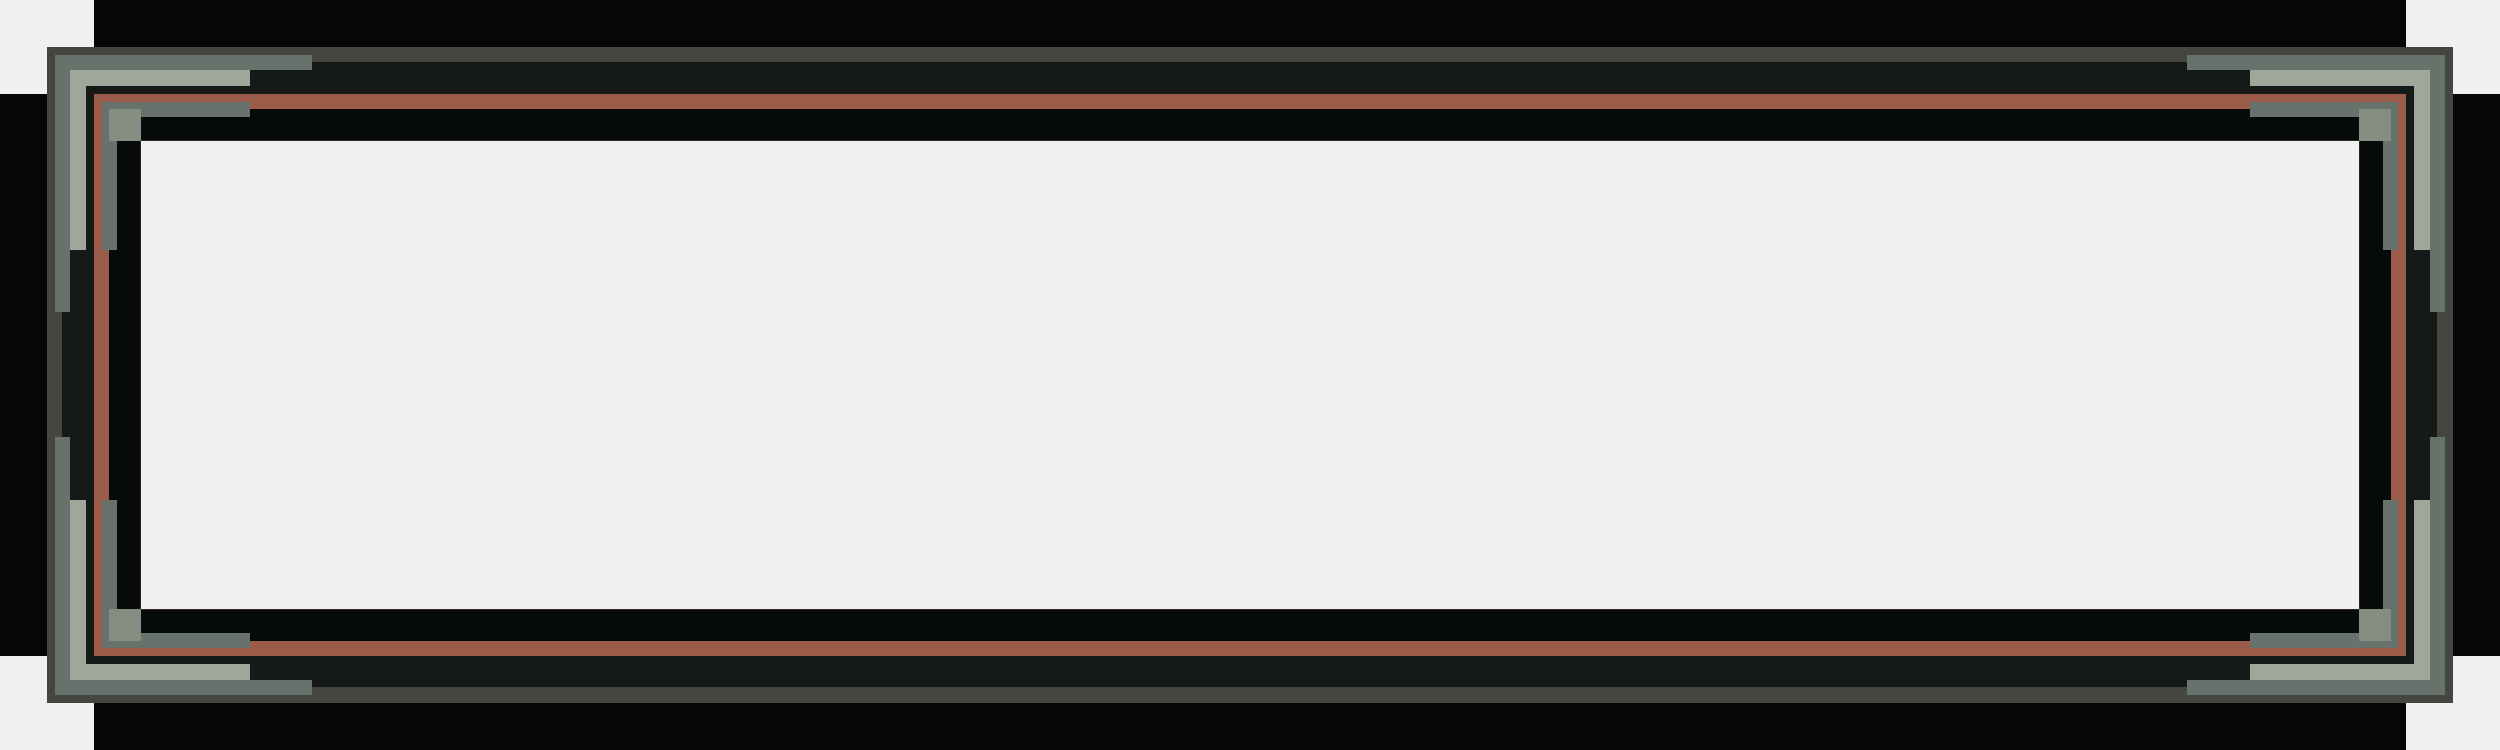
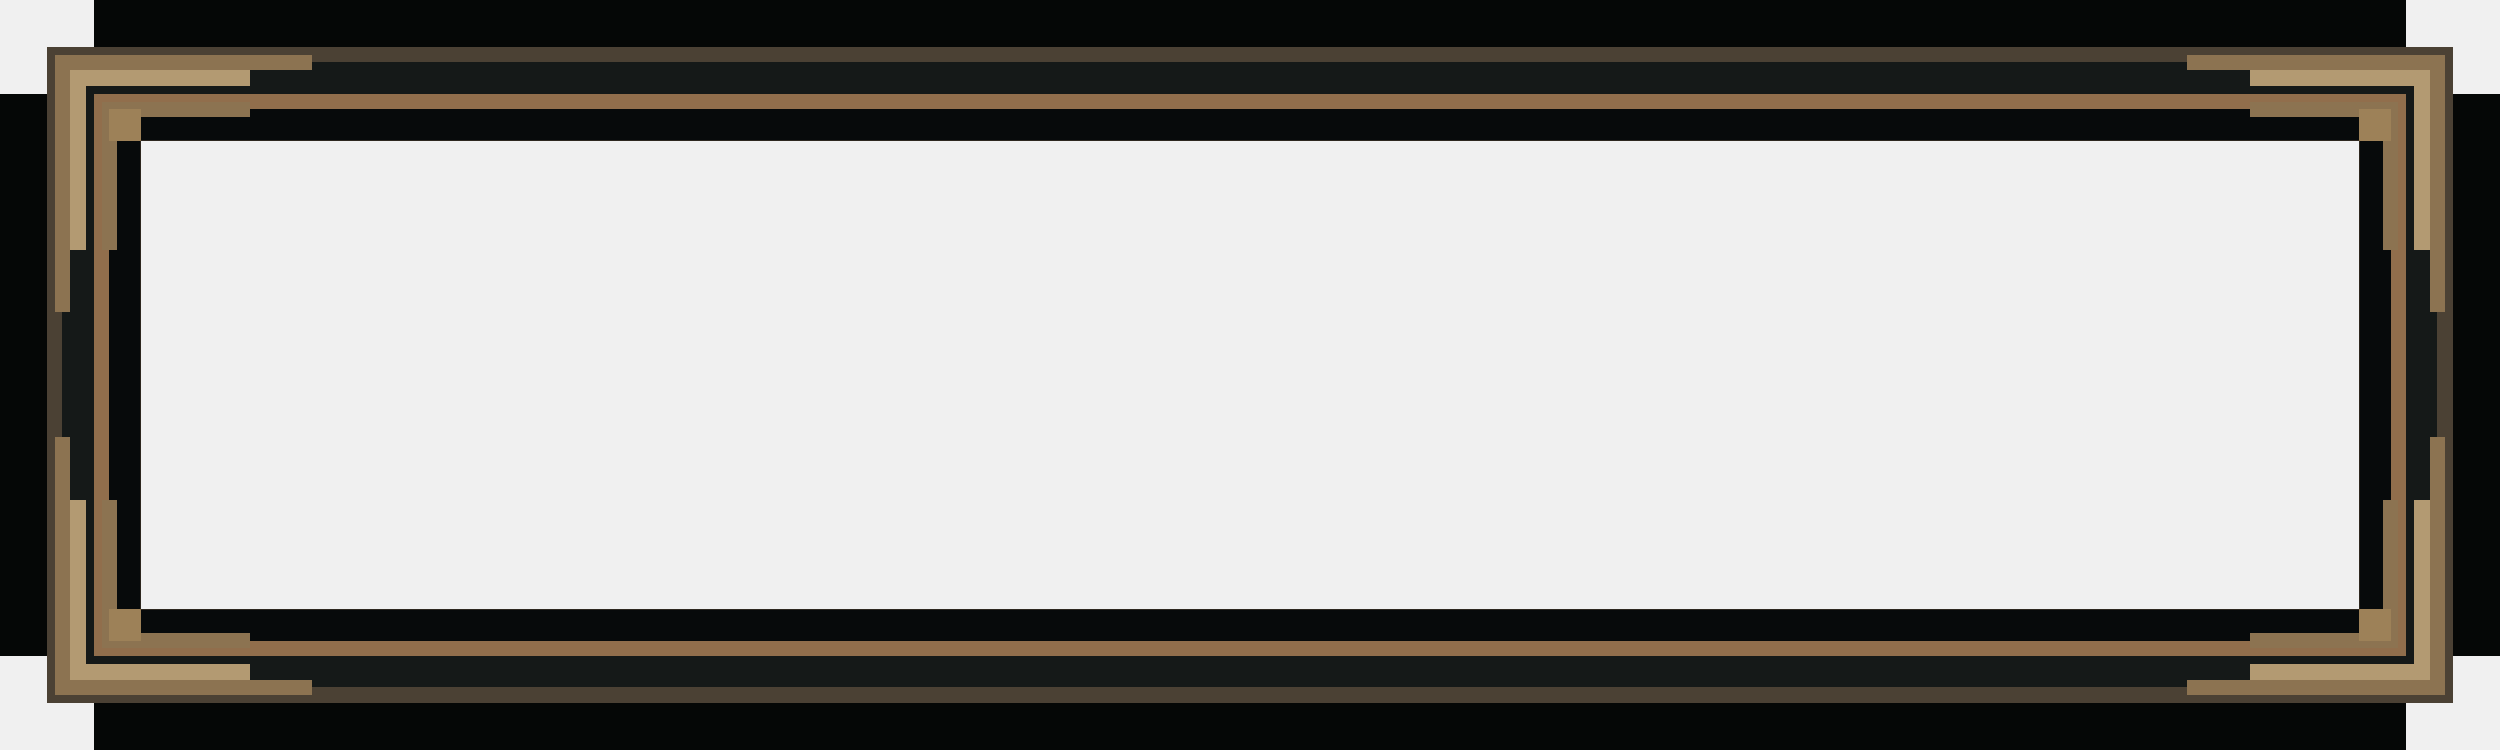
<svg xmlns="http://www.w3.org/2000/svg" width="160" height="48" viewBox="0 0 160 48" shape-rendering="crispEdges">
  <defs>
    <clipPath id="rim">
      <path clip-rule="evenodd" d="M0 0H160V48H0ZM9 9V39H151V9Z" />
    </clipPath>
  </defs>
  <g clip-path="url(#rim)">
    <path d="M6 0H154V3H157V6H160V42H157V45H154V48H6V45H3V42H0V6H3V3H6Z" fill="#050706" />
-     <rect x="3" y="3" width="154" height="42" fill="#454640" />
+     <rect x="3" y="3" width="154" height="42" fill="#4b4134" />
    <rect x="4" y="4" width="152" height="40" fill="#151918" />
-     <rect x="6" y="6" width="148" height="36" fill="#9a5b48" />
+     <rect x="6" y="6" width="148" height="36" fill="#916e4c" />
    <rect x="7" y="7" width="146" height="34" fill="#070a0b" />
    <rect x="9" y="9" width="142" height="30" fill="#501818" />
    <path d="M12 10H148M10 12V36" stroke="#ffffff" stroke-opacity=".07" />
    <g transform="translate(4 4) scale(1 1)">
-       <path d="M0 16V0H16M3 12V3H12" fill="none" stroke="#68726d" />
-       <path d="M1 12V1H12" fill="none" stroke="#a0a69a" />
-       <rect x="3" y="3" width="2" height="2" fill="#858d80" />
+       <path d="M0 16V0H16M3 12V3H12" fill="none" stroke="#8c7351" />
+       <path d="M1 12V1H12" fill="none" stroke="#b39a72" />
+       <rect x="3" y="3" width="2" height="2" fill="#9d8158" />
    </g>
    <g transform="translate(156 4) scale(-1 1)">
-       <path d="M0 16V0H16M3 12V3H12" fill="none" stroke="#68726d" />
-       <path d="M1 12V1H12" fill="none" stroke="#a0a69a" />
-       <rect x="3" y="3" width="2" height="2" fill="#858d80" />
+       <path d="M0 16V0H16M3 12V3H12" fill="none" stroke="#8c7351" />
+       <path d="M1 12V1H12" fill="none" stroke="#b39a72" />
+       <rect x="3" y="3" width="2" height="2" fill="#9d8158" />
    </g>
    <g transform="translate(4 44) scale(1 -1)">
-       <path d="M0 16V0H16M3 12V3H12" fill="none" stroke="#68726d" />
-       <path d="M1 12V1H12" fill="none" stroke="#a0a69a" />
-       <rect x="3" y="3" width="2" height="2" fill="#858d80" />
+       <path d="M0 16V0H16M3 12V3H12" fill="none" stroke="#8c7351" />
+       <path d="M1 12V1H12" fill="none" stroke="#b39a72" />
+       <rect x="3" y="3" width="2" height="2" fill="#9d8158" />
    </g>
    <g transform="translate(156 44) scale(-1 -1)">
-       <path d="M0 16V0H16M3 12V3H12" fill="none" stroke="#68726d" />
-       <path d="M1 12V1H12" fill="none" stroke="#a0a69a" />
-       <rect x="3" y="3" width="2" height="2" fill="#858d80" />
+       <path d="M0 16V0H16M3 12V3H12" fill="none" stroke="#8c7351" />
+       <path d="M1 12V1H12" fill="none" stroke="#b39a72" />
+       <rect x="3" y="3" width="2" height="2" fill="#9d8158" />
    </g>
  </g>
</svg>
